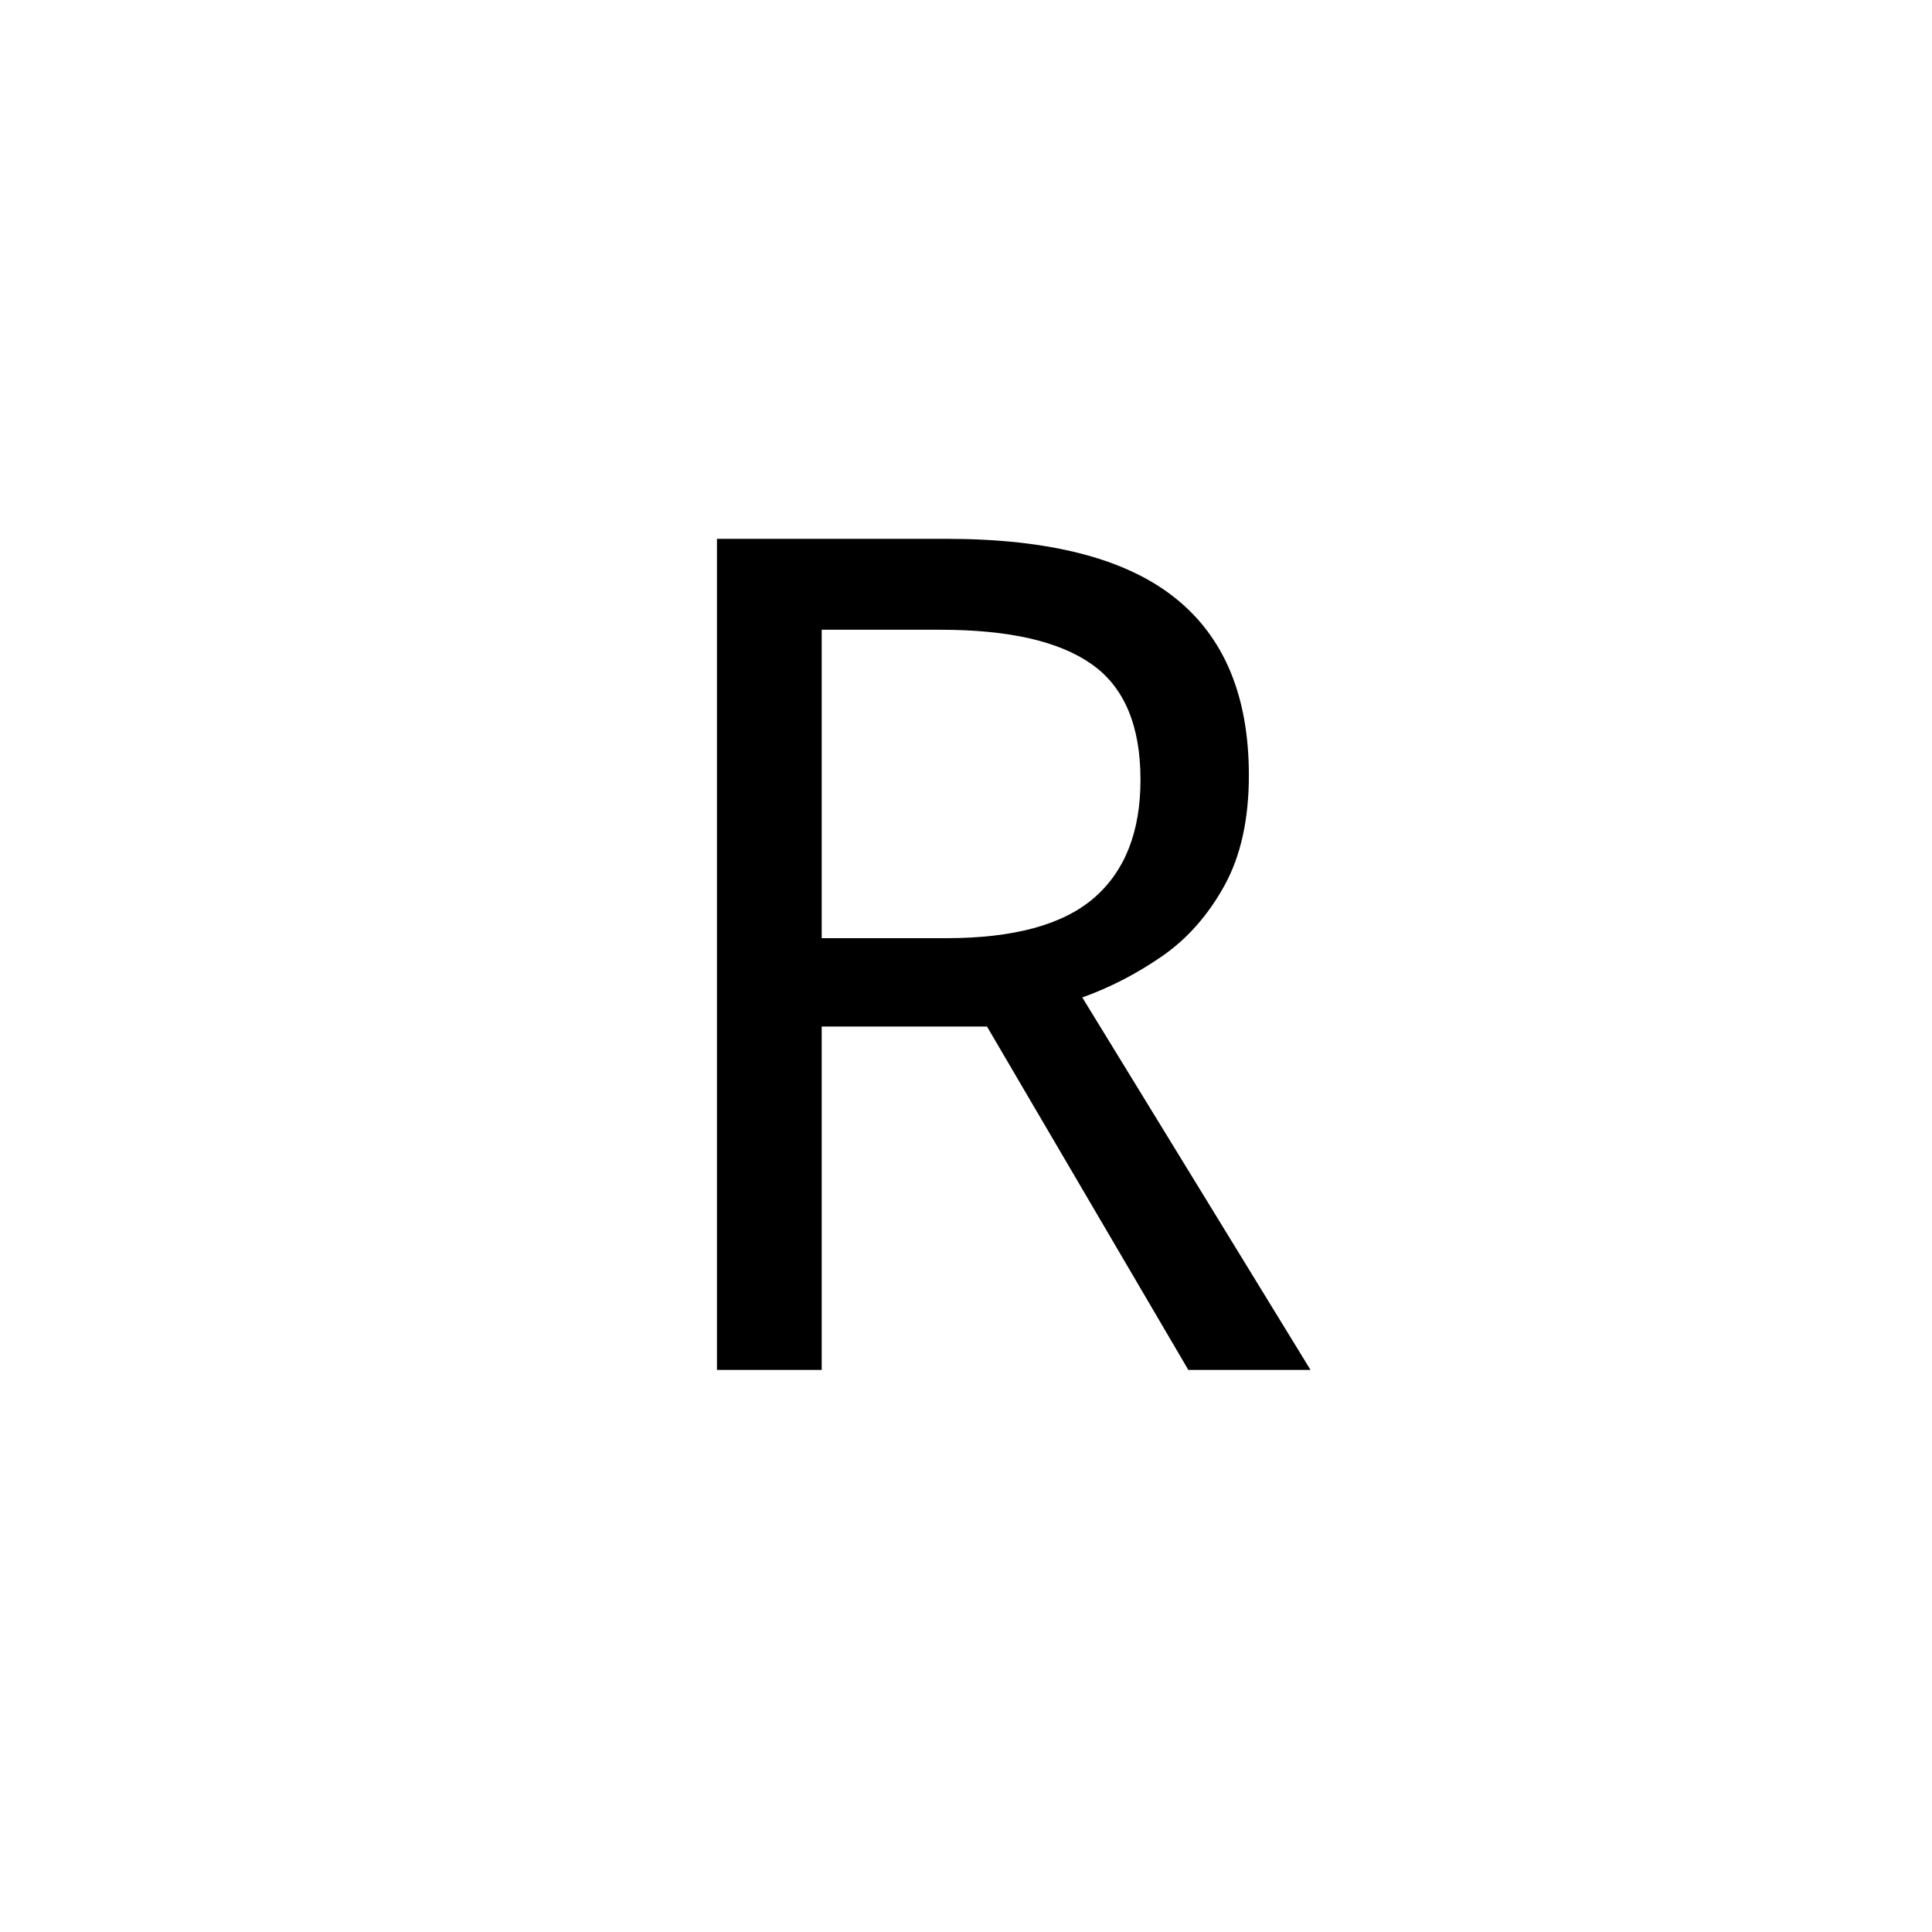
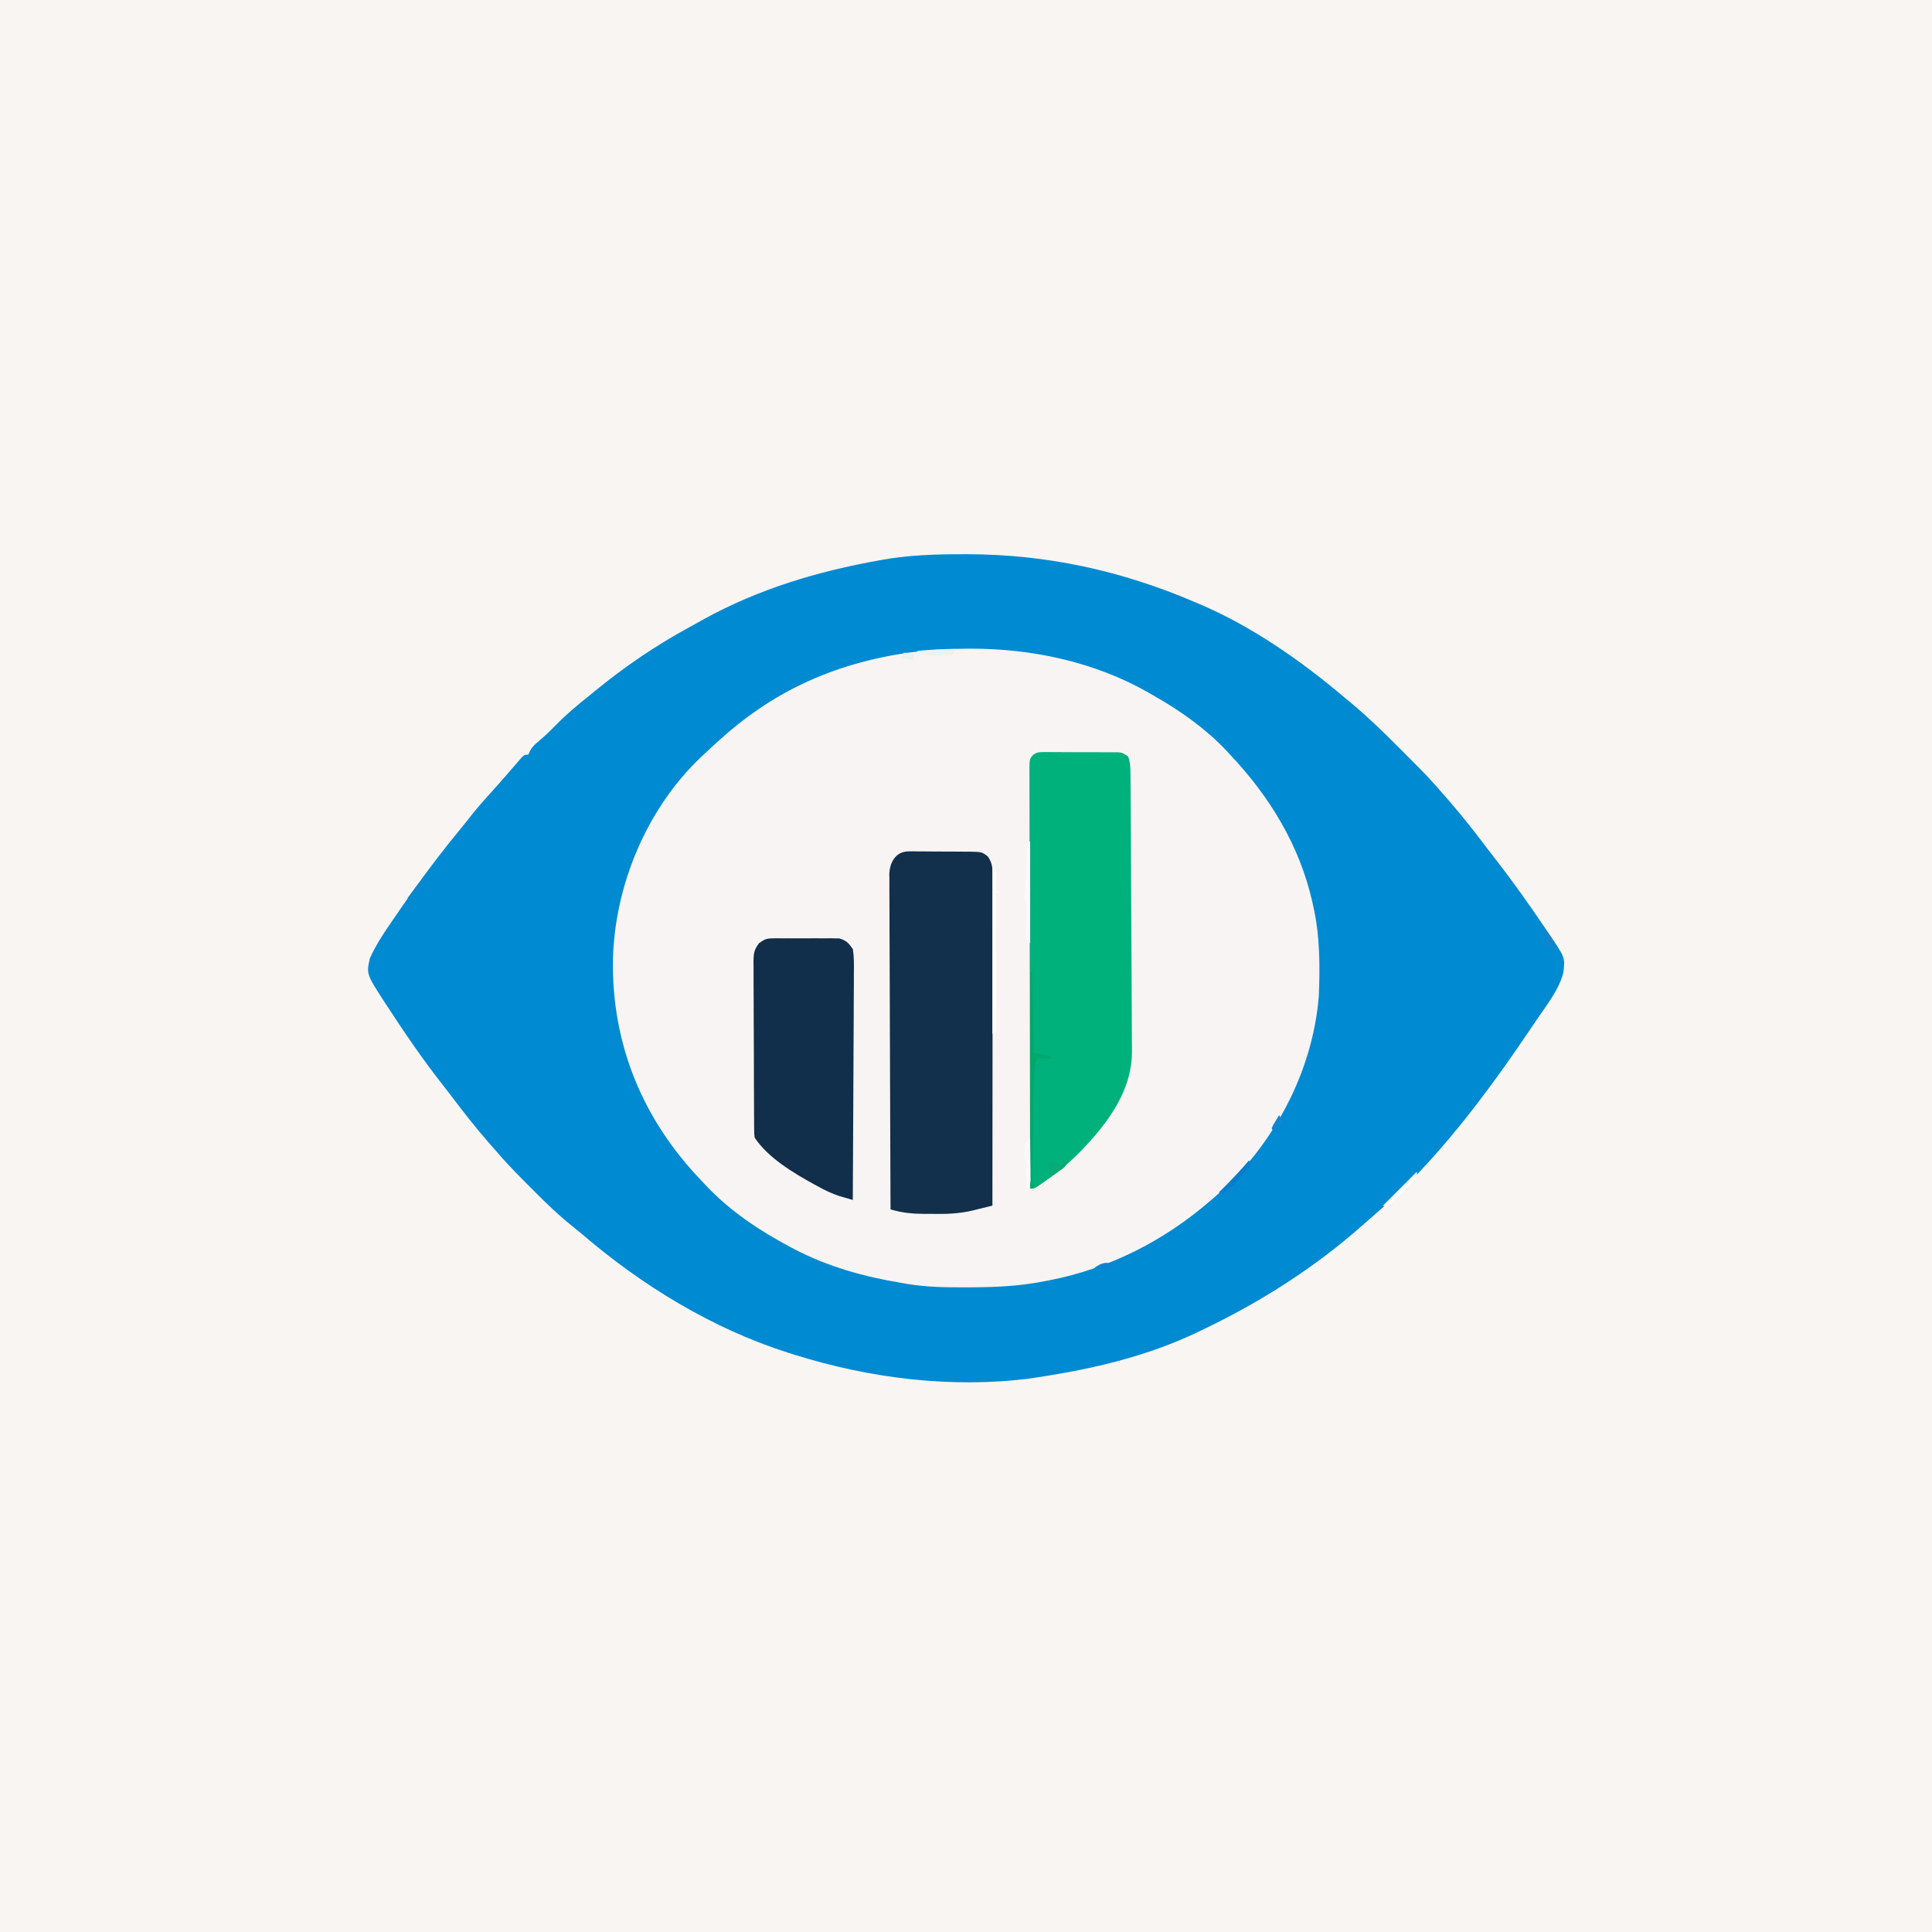
- <svg xmlns="http://www.w3.org/2000/svg" width="166" height="166" viewBox="0 0 166 166" fill="none">
-   <text x="50%" y="50%" dominant-baseline="middle" text-anchor="middle" font-size="100" font-family="sans-serif" fill="#000">R</text>
+ <svg xmlns="http://www.w3.org/2000/svg" version="1.1" width="1024" height="1024">
+   <path d="M0 0 C337.92 0 675.84 0 1024 0 C1024 337.92 1024 675.84 1024 1024 C686.08 1024 348.16 1024 0 1024 C0 686.08 0 348.16 0 0 Z " fill="#F8F5F3" transform="translate(0,0)" />
+   <path d="M0 0 C0.88 -0.001 1.761 -0.001 2.668 -0.002 C44.756 0.049 84.338 8.72 123 25.25 C123.763 25.57 124.526 25.89 125.312 26.22 C153.553 38.18 179.697 56.527 203 76.25 C204 77.08 205 77.91 206.031 78.766 C214.766 86.073 222.903 93.872 230.916 101.96 C232.955 104.017 235.001 106.066 237.049 108.113 C238.375 109.445 239.702 110.777 241.027 112.109 C241.924 113.008 241.924 113.008 242.84 113.925 C247.08 118.212 251.065 122.683 255 127.25 C255.949 128.333 256.9 129.415 257.852 130.496 C265.062 138.764 271.774 147.342 278.372 156.103 C279.948 158.182 281.544 160.244 283.148 162.301 C292.227 173.965 300.727 186.003 309 198.25 C309.784 199.393 309.784 199.393 310.584 200.56 C319.562 213.757 319.562 213.757 318.642 221.48 C316.514 230.659 309.631 239.109 304.438 246.812 C303.739 247.853 303.041 248.894 302.322 249.966 C278.359 285.502 251.139 322.344 218.312 350.273 C216.478 351.841 214.673 353.43 212.875 355.039 C187.074 377.99 158.115 396.397 127 411.25 C126.321 411.577 125.641 411.904 124.941 412.241 C97.919 425.136 69.453 431.764 40 436.25 C38.768 436.439 37.535 436.629 36.266 436.824 C-5.415 442.259 -49.129 436.792 -89 424.25 C-89.869 423.98 -90.738 423.709 -91.633 423.431 C-132.364 410.552 -169.885 387.592 -202.119 359.828 C-203.523 358.65 -204.949 357.499 -206.385 356.362 C-213.582 350.637 -220.093 344.435 -226.554 337.902 C-228.257 336.181 -229.967 334.468 -231.68 332.756 C-237.329 327.088 -242.828 321.363 -248 315.25 C-248.949 314.166 -249.899 313.084 -250.852 312.004 C-258.113 303.677 -264.868 295.031 -271.514 286.208 C-272.82 284.488 -274.142 282.784 -275.48 281.09 C-286.132 267.548 -295.842 253.24 -305.25 238.812 C-305.679 238.158 -306.108 237.503 -306.551 236.829 C-315.765 222.514 -315.765 222.514 -314 214.25 C-310.334 206.053 -305.072 198.621 -300 191.25 C-298.883 189.619 -298.883 189.619 -297.743 187.955 C-287.553 173.126 -276.851 158.812 -265.39 144.944 C-263.477 142.613 -261.614 140.244 -259.75 137.875 C-256.376 133.642 -252.801 129.622 -249.156 125.621 C-247.225 123.497 -245.323 121.352 -243.438 119.188 C-242.886 118.557 -242.334 117.927 -241.766 117.277 C-240.457 115.775 -239.156 114.266 -237.859 112.754 C-237.143 111.928 -236.426 111.101 -235.688 110.25 C-235.031 109.487 -234.375 108.724 -233.699 107.938 C-232 106.25 -232 106.25 -230 106.25 C-229.741 105.653 -229.482 105.056 -229.215 104.441 C-227.901 102.071 -226.655 100.889 -224.562 99.188 C-221.075 96.248 -217.874 93.139 -214.688 89.875 C-209.449 84.558 -203.848 79.879 -198 75.25 C-196.89 74.34 -195.782 73.429 -194.676 72.516 C-178.984 59.635 -162.438 48.388 -144.61 38.675 C-142.06 37.283 -139.527 35.865 -136.992 34.445 C-107.947 18.438 -76.511 9.039 -44 3.25 C-43.287 3.123 -42.574 2.995 -41.839 2.864 C-27.935 0.431 -14.077 0.01 0 0 Z " fill="#F7F4F3" transform="translate(510,293.75)" />
+   <path d="M0 0 C0.88 -0.001 1.761 -0.001 2.668 -0.002 C44.756 0.049 84.338 8.72 123 25.25 C123.763 25.57 124.526 25.89 125.312 26.22 C153.553 38.18 179.697 56.527 203 76.25 C204 77.08 205 77.91 206.031 78.766 C214.766 86.073 222.903 93.872 230.916 101.96 C232.955 104.017 235.001 106.066 237.049 108.113 C238.375 109.445 239.702 110.777 241.027 112.109 C241.924 113.008 241.924 113.008 242.84 113.925 C247.08 118.212 251.065 122.683 255 127.25 C255.949 128.333 256.9 129.415 257.852 130.496 C265.062 138.764 271.774 147.342 278.372 156.103 C279.948 158.182 281.544 160.244 283.148 162.301 C292.227 173.965 300.727 186.003 309 198.25 C309.784 199.393 309.784 199.393 310.584 200.56 C319.562 213.757 319.562 213.757 318.642 221.48 C316.514 230.659 309.631 239.109 304.438 246.812 C303.739 247.853 303.041 248.894 302.322 249.966 C278.359 285.502 251.139 322.344 218.312 350.273 C216.478 351.841 214.673 353.43 212.875 355.039 C187.074 377.99 158.115 396.397 127 411.25 C126.321 411.577 125.641 411.904 124.941 412.241 C97.919 425.136 69.453 431.764 40 436.25 C38.768 436.439 37.535 436.629 36.266 436.824 C-5.415 442.259 -49.129 436.792 -89 424.25 C-89.869 423.98 -90.738 423.709 -91.633 423.431 C-132.364 410.552 -169.885 387.592 -202.119 359.828 C-203.523 358.65 -204.949 357.499 -206.385 356.362 C-213.582 350.637 -220.093 344.435 -226.554 337.902 C-228.257 336.181 -229.967 334.468 -231.68 332.756 C-237.329 327.088 -242.828 321.363 -248 315.25 C-248.949 314.166 -249.899 313.084 -250.852 312.004 C-258.113 303.677 -264.868 295.031 -271.514 286.208 C-272.82 284.488 -274.142 282.784 -275.48 281.09 C-286.132 267.548 -295.842 253.24 -305.25 238.812 C-305.679 238.158 -306.108 237.503 -306.551 236.829 C-315.765 222.514 -315.765 222.514 -314 214.25 C-310.334 206.053 -305.072 198.621 -300 191.25 C-298.883 189.619 -298.883 189.619 -297.743 187.955 C-287.553 173.126 -276.851 158.812 -265.39 144.944 C-263.477 142.613 -261.614 140.244 -259.75 137.875 C-256.376 133.642 -252.801 129.622 -249.156 125.621 C-247.225 123.497 -245.323 121.352 -243.438 119.188 C-242.886 118.557 -242.334 117.927 -241.766 117.277 C-240.457 115.775 -239.156 114.266 -237.859 112.754 C-237.143 111.928 -236.426 111.101 -235.688 110.25 C-235.031 109.487 -234.375 108.724 -233.699 107.938 C-232 106.25 -232 106.25 -230 106.25 C-229.741 105.653 -229.482 105.056 -229.215 104.441 C-227.901 102.071 -226.655 100.889 -224.562 99.188 C-221.075 96.248 -217.874 93.139 -214.688 89.875 C-209.449 84.558 -203.848 79.879 -198 75.25 C-196.89 74.34 -195.782 73.429 -194.676 72.516 C-178.984 59.635 -162.438 48.388 -144.61 38.675 C-142.06 37.283 -139.527 35.865 -136.992 34.445 C-107.947 18.438 -76.511 9.039 -44 3.25 C-43.287 3.123 -42.574 2.995 -41.839 2.864 C-27.935 0.431 -14.077 0.01 0 0 Z M-111 84.25 C-111.54 84.639 -112.08 85.027 -112.636 85.428 C-120.953 91.472 -128.563 98.162 -136 105.25 C-136.842 106.027 -137.684 106.805 -138.551 107.605 C-167.213 134.896 -184.106 175.303 -185.125 214.582 C-185.92 259.743 -169.276 299.839 -138 332.25 C-137.163 333.15 -136.327 334.05 -135.465 334.977 C-122.603 348.44 -107.386 358.568 -91 367.25 C-90.294 367.625 -89.588 368 -88.861 368.386 C-71.047 377.678 -51.761 383.012 -32 386.25 C-31.003 386.427 -30.006 386.605 -28.979 386.787 C-18.804 388.452 -8.788 388.605 1.5 388.562 C2.382 388.561 3.265 388.56 4.174 388.558 C17.649 388.517 30.758 387.938 44 385.25 C45.095 385.041 45.095 385.041 46.212 384.828 C78.282 378.606 107.473 363.62 132 342.25 C132.587 341.743 133.173 341.236 133.777 340.714 C164.55 313.928 185.644 275.201 189 234.25 C189.669 218.085 189.605 202.07 186 186.25 C185.839 185.524 185.678 184.798 185.512 184.049 C178.636 154.056 162.927 128.432 142 106.25 C141.279 105.465 140.559 104.68 139.816 103.871 C128.896 92.398 115.735 83.053 102 75.25 C100.879 74.596 99.757 73.943 98.602 73.27 C70.125 57.086 37.083 50.007 4.562 50.062 C3.498 50.064 3.498 50.064 2.412 50.065 C-37.897 50.18 -77.919 60.391 -111 84.25 Z " fill="#008AD2" transform="translate(510,293.75)" />
+   <path d="M0 0 C0.911 -0.006 1.822 -0.012 2.761 -0.019 C4.233 -0.005 4.233 -0.005 5.734 0.009 C6.744 0.009 7.754 0.008 8.794 0.008 C10.929 0.01 13.064 0.02 15.199 0.036 C18.472 0.06 21.743 0.057 25.016 0.05 C27.089 0.056 29.161 0.063 31.234 0.072 C32.706 0.07 32.706 0.07 34.208 0.069 C35.119 0.078 36.03 0.088 36.969 0.098 C37.77 0.102 38.572 0.107 39.397 0.112 C41.484 0.372 41.484 0.372 44.484 2.372 C45.616 5.768 45.63 8.384 45.658 11.965 C45.665 12.639 45.671 13.312 45.678 14.005 C45.699 16.267 45.712 18.528 45.725 20.789 C45.738 22.409 45.751 24.029 45.764 25.648 C45.88 40.469 45.937 55.291 45.981 70.112 C46.014 81.055 46.074 91.998 46.169 102.941 C46.233 110.648 46.267 118.354 46.278 126.06 C46.285 130.656 46.306 135.25 46.361 139.845 C46.412 144.18 46.424 148.513 46.408 152.848 C46.408 154.427 46.422 156.005 46.451 157.584 C46.832 179.158 33.874 196.386 19.387 211.439 C13.531 217.402 7.384 222.579 0.547 227.372 C-0.022 227.771 -0.59 228.17 -1.176 228.58 C-5.264 231.372 -5.264 231.372 -7.516 231.372 C-7.584 202.378 -7.637 173.383 -7.669 144.388 C-7.673 140.967 -7.676 137.546 -7.68 134.125 C-7.681 133.444 -7.682 132.763 -7.683 132.061 C-7.696 121.025 -7.72 109.988 -7.747 98.952 C-7.775 87.633 -7.792 76.313 -7.798 64.994 C-7.802 58.634 -7.811 52.274 -7.833 45.914 C-7.853 39.933 -7.859 33.952 -7.855 27.971 C-7.856 25.771 -7.862 23.571 -7.873 21.372 C-7.888 18.377 -7.885 15.383 -7.876 12.389 C-7.885 11.51 -7.894 10.632 -7.903 9.727 C-7.859 3.796 -7.859 3.796 -6.123 1.65 C-3.992 -0.044 -2.703 -0.002 0 0 Z " fill="#00B17B" transform="translate(553.5156,398.6277)" />
+   <path d="M0 0 C1.301 -0.019 1.301 -0.019 2.629 -0.038 C4.015 -0.01 4.015 -0.01 5.429 0.018 C6.87 0.017 6.87 0.017 8.339 0.015 C10.364 0.02 12.388 0.039 14.413 0.072 C17.513 0.12 20.609 0.113 23.709 0.1 C25.678 0.111 27.648 0.125 29.617 0.143 C30.543 0.141 31.469 0.139 32.423 0.138 C38.835 0.279 38.835 0.279 42.009 2.657 C44.638 6.447 44.596 9.371 44.577 13.857 C44.578 14.597 44.579 15.338 44.58 16.102 C44.581 18.597 44.576 21.092 44.57 23.587 C44.57 25.37 44.57 27.154 44.571 28.937 C44.571 33.791 44.565 38.644 44.558 43.497 C44.552 48.564 44.551 53.632 44.55 58.699 C44.547 68.301 44.539 77.902 44.529 87.503 C44.518 98.431 44.512 109.36 44.507 120.288 C44.497 142.774 44.479 165.259 44.457 187.745 C41.792 188.41 39.124 189.066 36.455 189.716 C35.339 189.996 35.339 189.996 34.201 190.282 C26.694 192.095 19.556 192.27 11.832 192.12 C10.536 192.118 9.241 192.117 7.906 192.116 C1.637 192.058 -3.515 191.541 -9.543 189.745 C-9.66 165.988 -9.748 142.232 -9.802 118.475 C-9.828 107.444 -9.863 96.414 -9.92 85.383 C-9.97 75.77 -10.003 66.156 -10.014 56.542 C-10.02 51.451 -10.036 46.361 -10.072 41.27 C-10.106 36.478 -10.116 31.687 -10.109 26.895 C-10.11 25.136 -10.12 23.378 -10.139 21.62 C-10.164 19.217 -10.158 16.816 -10.144 14.414 C-10.159 13.719 -10.174 13.024 -10.189 12.309 C-10.093 6.07 -6.93 -0.012 0 0 Z " fill="#122F4B" transform="translate(481.5432,451.2554)" />
+   <path d="M0 0 C0.824 -0.016 1.649 -0.032 2.498 -0.048 C3.814 -0.033 3.814 -0.033 5.156 -0.017 C6.07 -0.022 6.983 -0.027 7.924 -0.032 C9.85 -0.035 11.777 -0.026 13.703 -0.005 C16.647 0.022 19.587 -0.005 22.531 -0.037 C24.406 -0.033 26.281 -0.027 28.156 -0.017 C29.033 -0.027 29.911 -0.037 30.814 -0.048 C31.639 -0.032 32.463 -0.016 33.312 0 C34.032 0.004 34.752 0.008 35.494 0.012 C39.202 1.101 40.436 2.451 42.656 5.647 C43.388 9.904 43.287 14.115 43.224 18.424 C43.225 19.722 43.225 21.019 43.226 22.357 C43.228 25.908 43.198 29.459 43.163 33.011 C43.132 36.725 43.129 40.439 43.123 44.153 C43.108 51.183 43.067 58.213 43.016 65.243 C42.96 73.248 42.933 81.252 42.908 89.257 C42.856 105.721 42.768 122.184 42.656 138.647 C41.076 138.191 39.497 137.729 37.919 137.266 C37.04 137.01 36.16 136.754 35.254 136.49 C31.415 135.244 27.945 133.508 24.406 131.584 C23.682 131.195 22.959 130.806 22.213 130.405 C11.08 124.276 -2.216 116.338 -9.344 105.647 C-9.604 103.73 -9.604 103.73 -9.618 101.523 C-9.628 100.685 -9.638 99.847 -9.648 98.983 C-9.649 98.067 -9.649 97.15 -9.65 96.206 C-9.658 95.238 -9.667 94.271 -9.675 93.273 C-9.7 90.067 -9.708 86.861 -9.715 83.655 C-9.724 81.429 -9.733 79.203 -9.742 76.978 C-9.759 72.309 -9.766 67.64 -9.769 62.971 C-9.775 56.986 -9.812 51.002 -9.858 45.017 C-9.888 40.419 -9.895 35.821 -9.896 31.223 C-9.9 29.016 -9.913 26.81 -9.934 24.604 C-9.96 21.517 -9.956 18.433 -9.943 15.347 C-9.958 14.434 -9.973 13.522 -9.988 12.582 C-9.937 8.17 -9.771 6.225 -7.078 2.581 C-4.363 0.66 -3.248 0.018 0 0 Z " fill="#112E4A" transform="translate(409.3438,497.353)" />
+   <path d="M0 0 C2 2 2 2 2.195 4.602 C2.172 5.599 2.149 6.597 2.125 7.625 C2.107 8.628 2.089 9.631 2.07 10.664 C2.036 11.82 2.036 11.82 2 13 C2.66 13.33 3.32 13.66 4 14 C3.34 14 2.68 14 2 14 C2 38.42 2 62.84 2 88 C1.01 88.495 1.01 88.495 0 89 C0 59.63 0 30.26 0 0 Z " fill="#FDFCFA" transform="translate(526,459)" />
+   <path d="M0 0 C0.33 0 0.66 0 1 0 C1.33 14.19 1.66 28.38 2 43 C4.97 43.66 7.94 44.32 11 45 C11 45.33 11 45.66 11 46 C9.866 45.979 8.731 45.959 7.562 45.938 C4.184 45.584 4.184 45.584 3 47 C1.717 54.647 1.794 62.496 1.684 70.227 C1.663 71.455 1.642 72.684 1.621 73.95 C1.556 77.842 1.497 81.733 1.438 85.625 C1.394 88.277 1.351 90.93 1.307 93.582 C1.2 100.055 1.098 106.527 1 113 C1.66 113.33 2.32 113.66 3 114 C1.515 114.495 1.515 114.495 0 115 C0 77.05 0 39.1 0 0 Z " fill="#02A76B" transform="translate(546,515)" />
+   <path d="M0 0 C0.33 0 0.66 0 1 0 C1 17.82 1 35.64 1 54 C-1 52 -1 52 -1.211 50.168 C-1.194 49.444 -1.178 48.719 -1.16 47.973 C-1.144 46.784 -1.144 46.784 -1.127 45.572 C-1.106 44.744 -1.084 43.916 -1.062 43.062 C-1.028 41.428 -0.998 39.794 -0.973 38.16 C-0.955 37.434 -0.937 36.709 -0.918 35.961 C-0.919 33.784 -0.919 33.784 -2 31 C-1.912 29.017 -1.756 27.038 -1.562 25.062 C-1.164 20.539 -0.949 16.103 -1 11.562 C-1.042 7.586 -0.868 3.904 0 0 Z " fill="#FDF8FB" transform="translate(545,446)" />
+   <path d="M0 0 C0.33 0 0.66 0 1 0 C1.058 3.958 1.094 7.916 1.125 11.875 C1.142 13.003 1.159 14.131 1.176 15.293 C1.182 16.369 1.189 17.446 1.195 18.555 C1.206 19.55 1.216 20.545 1.227 21.57 C1 24 1 24 -1 26 C-0.988 25.108 -0.977 24.216 -0.965 23.297 C-0.956 22.126 -0.947 20.956 -0.938 19.75 C-0.926 18.59 -0.914 17.43 -0.902 16.234 C-0.983 13.551 -1.343 11.556 -2 9 C-1.702 1.702 -1.702 1.702 0 0 Z " fill="#FDF9FA" transform="translate(545,604)" />
+   <path d="M0 0 C0.33 0.99 0.66 1.98 1 3 C0.443 3.536 -0.114 4.072 -0.688 4.625 C-3.092 7.021 -3.092 7.021 -5.375 9.938 C-7.939 13.077 -10.824 15.489 -14 18 C-14.66 17.67 -15.32 17.34 -16 17 C-15.432 16.443 -14.863 15.886 -14.277 15.312 C-9.291 10.385 -4.532 5.348 0 0 Z " fill="#067ECD" transform="translate(662,615)" />
+   <path d="M0 0 C0.99 0 1.98 0 3 0 C1.883 3.35 1.253 3.793 -1.562 5.688 C-2.203 6.124 -2.844 6.561 -3.504 7.012 C-4.244 7.501 -4.244 7.501 -5 8 C-5.66 7.67 -6.32 7.34 -7 7 C-6.67 6.34 -6.34 5.68 -6 5 C-6.66 4.67 -7.32 4.34 -8 4 C-7.34 3.01 -6.68 2.02 -6 1 C-3.03 1.495 -3.03 1.495 0 2 C0 1.34 0 0.68 0 0 Z " fill="#07AB75" transform="translate(563,615)" />
+   <path d="M0 0 C0 3 0 3 -2.484 5.777 C-3.565 6.838 -4.654 7.892 -5.75 8.938 C-6.558 9.725 -6.558 9.725 -7.383 10.529 C-8.434 11.554 -9.488 12.575 -10.545 13.593 C-12.386 15.373 -14.196 17.183 -16 19 C-16.66 18.67 -17.32 18.34 -18 18 C-12.06 12.06 -6.12 6.12 0 0 Z " fill="#FDFDF7" transform="translate(751,621)" />
+   <path d="M0 0 C-0.99 1.485 -0.99 1.485 -2 3 C-4.735 3.277 -7.209 3.373 -9.938 3.312 C-10.666 3.316 -11.395 3.319 -12.146 3.322 C-15.945 3.284 -17.773 3.152 -21 1 C-13.973 0.334 -7.06 -0.118 0 0 Z " fill="#EAF2F2" transform="translate(507,344)" />
+   <path d="M0 0 C2.947 2.744 5.192 5.383 7 9 C6.67 9.66 6.34 10.32 6 11 C4.68 10.67 3.36 10.34 2 10 C2.041 9.278 2.083 8.556 2.125 7.812 C1.991 4.793 1.248 2.731 0 0 Z " fill="#1283CC" transform="translate(817,491)" />
+   <path d="M0 0 C4.95 1.98 4.95 1.98 10 4 C9.01 4.99 8.02 5.98 7 7 C6.67 6.01 6.34 5.02 6 4 C2.992 2.775 2.992 2.775 0 2 C0 1.34 0 0.68 0 0 Z " fill="#0C83CC" transform="translate(620,314)" />
+   <path d="M0 0 C0.66 1.32 1.32 2.64 2 4 C0.35 5.65 -1.3 7.3 -3 9 C-3.33 8.34 -3.66 7.68 -4 7 C-3.223 5.273 -3.223 5.273 -2.062 3.375 C-1.382 2.261 -0.701 1.147 0 0 Z " fill="#0D87CE" transform="translate(678,591)" />
+   <path d="M0 0 C-1.062 1.562 -1.062 1.562 -3 3 C-6.688 2.688 -6.688 2.688 -10 2 C-6.198 -0.534 -4.316 -1.339 0 0 Z " fill="#0D83CE" transform="translate(590,670)" />
+   <path d="M0 0 C0.33 1.32 0.66 2.64 1 4 C0.01 4.33 -0.98 4.66 -2 5 C-3.209 7 -3.209 7 -4 9 C-4.66 8.67 -5.32 8.34 -6 8 C-4.02 5.36 -2.04 2.72 0 0 Z " fill="#1085CE" transform="translate(222,468)" />
+   <path d="M0 0 C1.65 0 3.3 0 5 0 C5 1.32 5 2.64 5 4 C2.03 3.505 2.03 3.505 -1 3 C-0.67 2.01 -0.34 1.02 0 0 Z " fill="#EAF1F2" transform="translate(479,346)" />
</svg>
